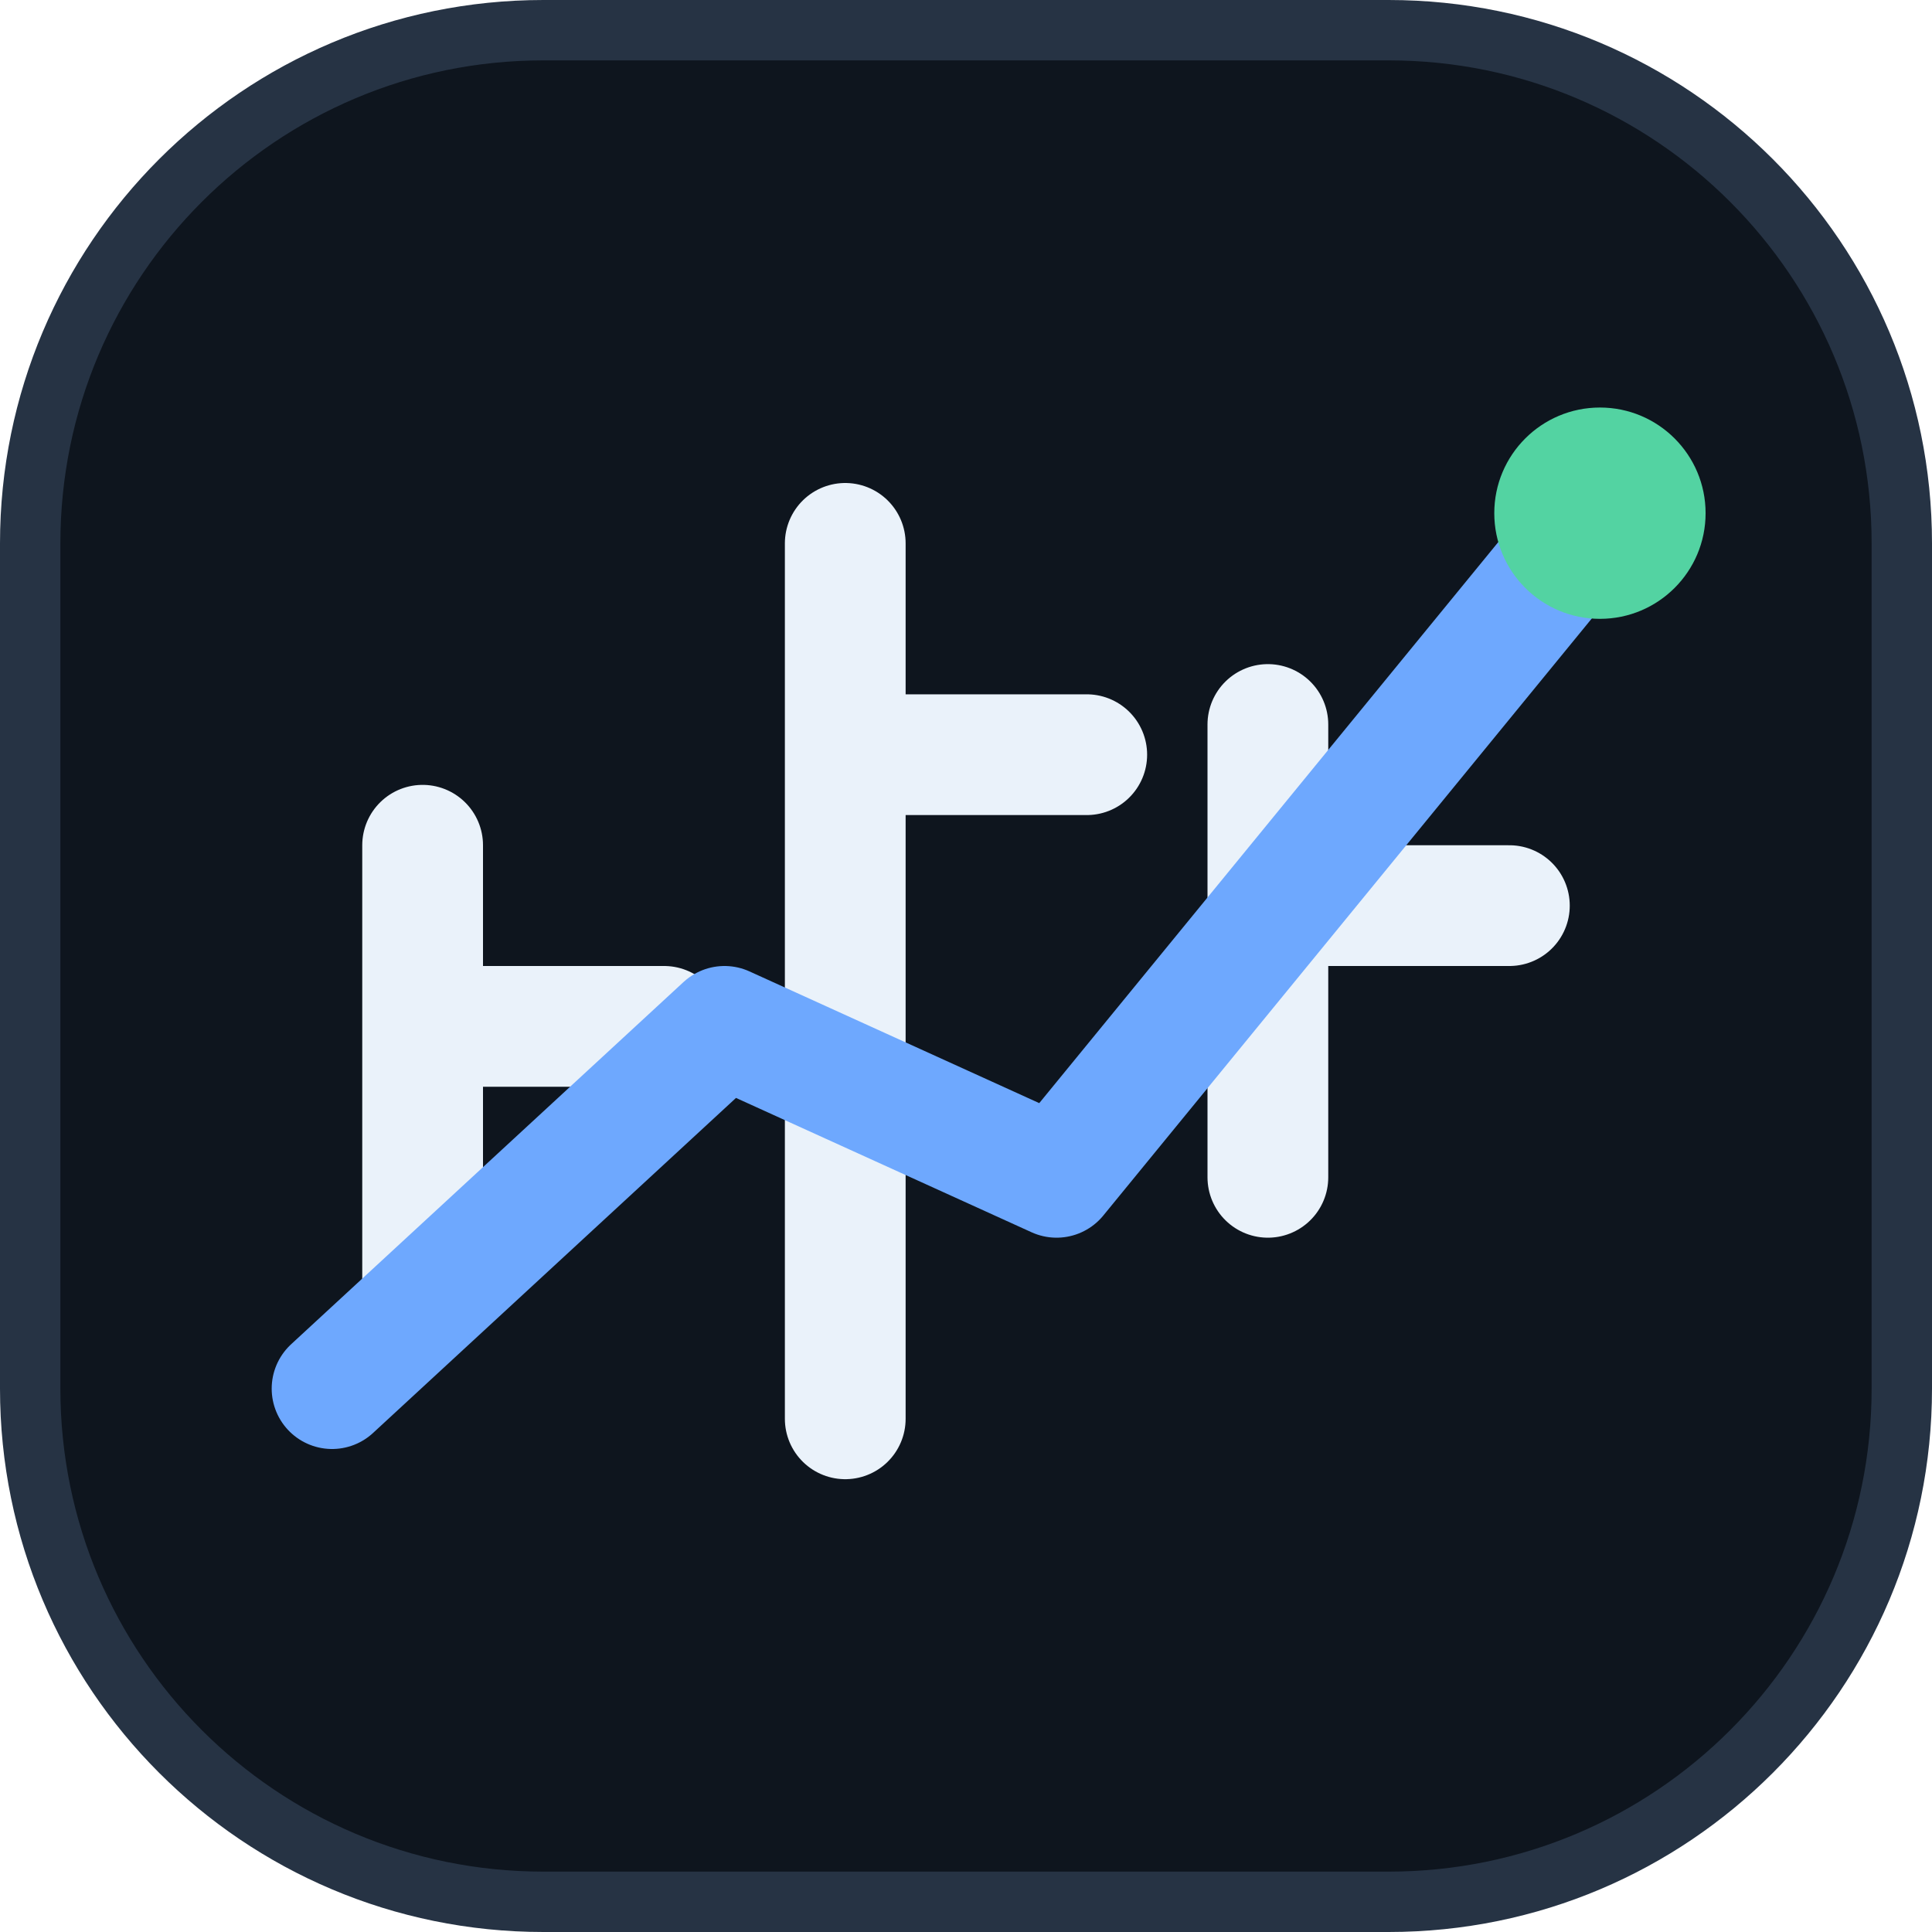
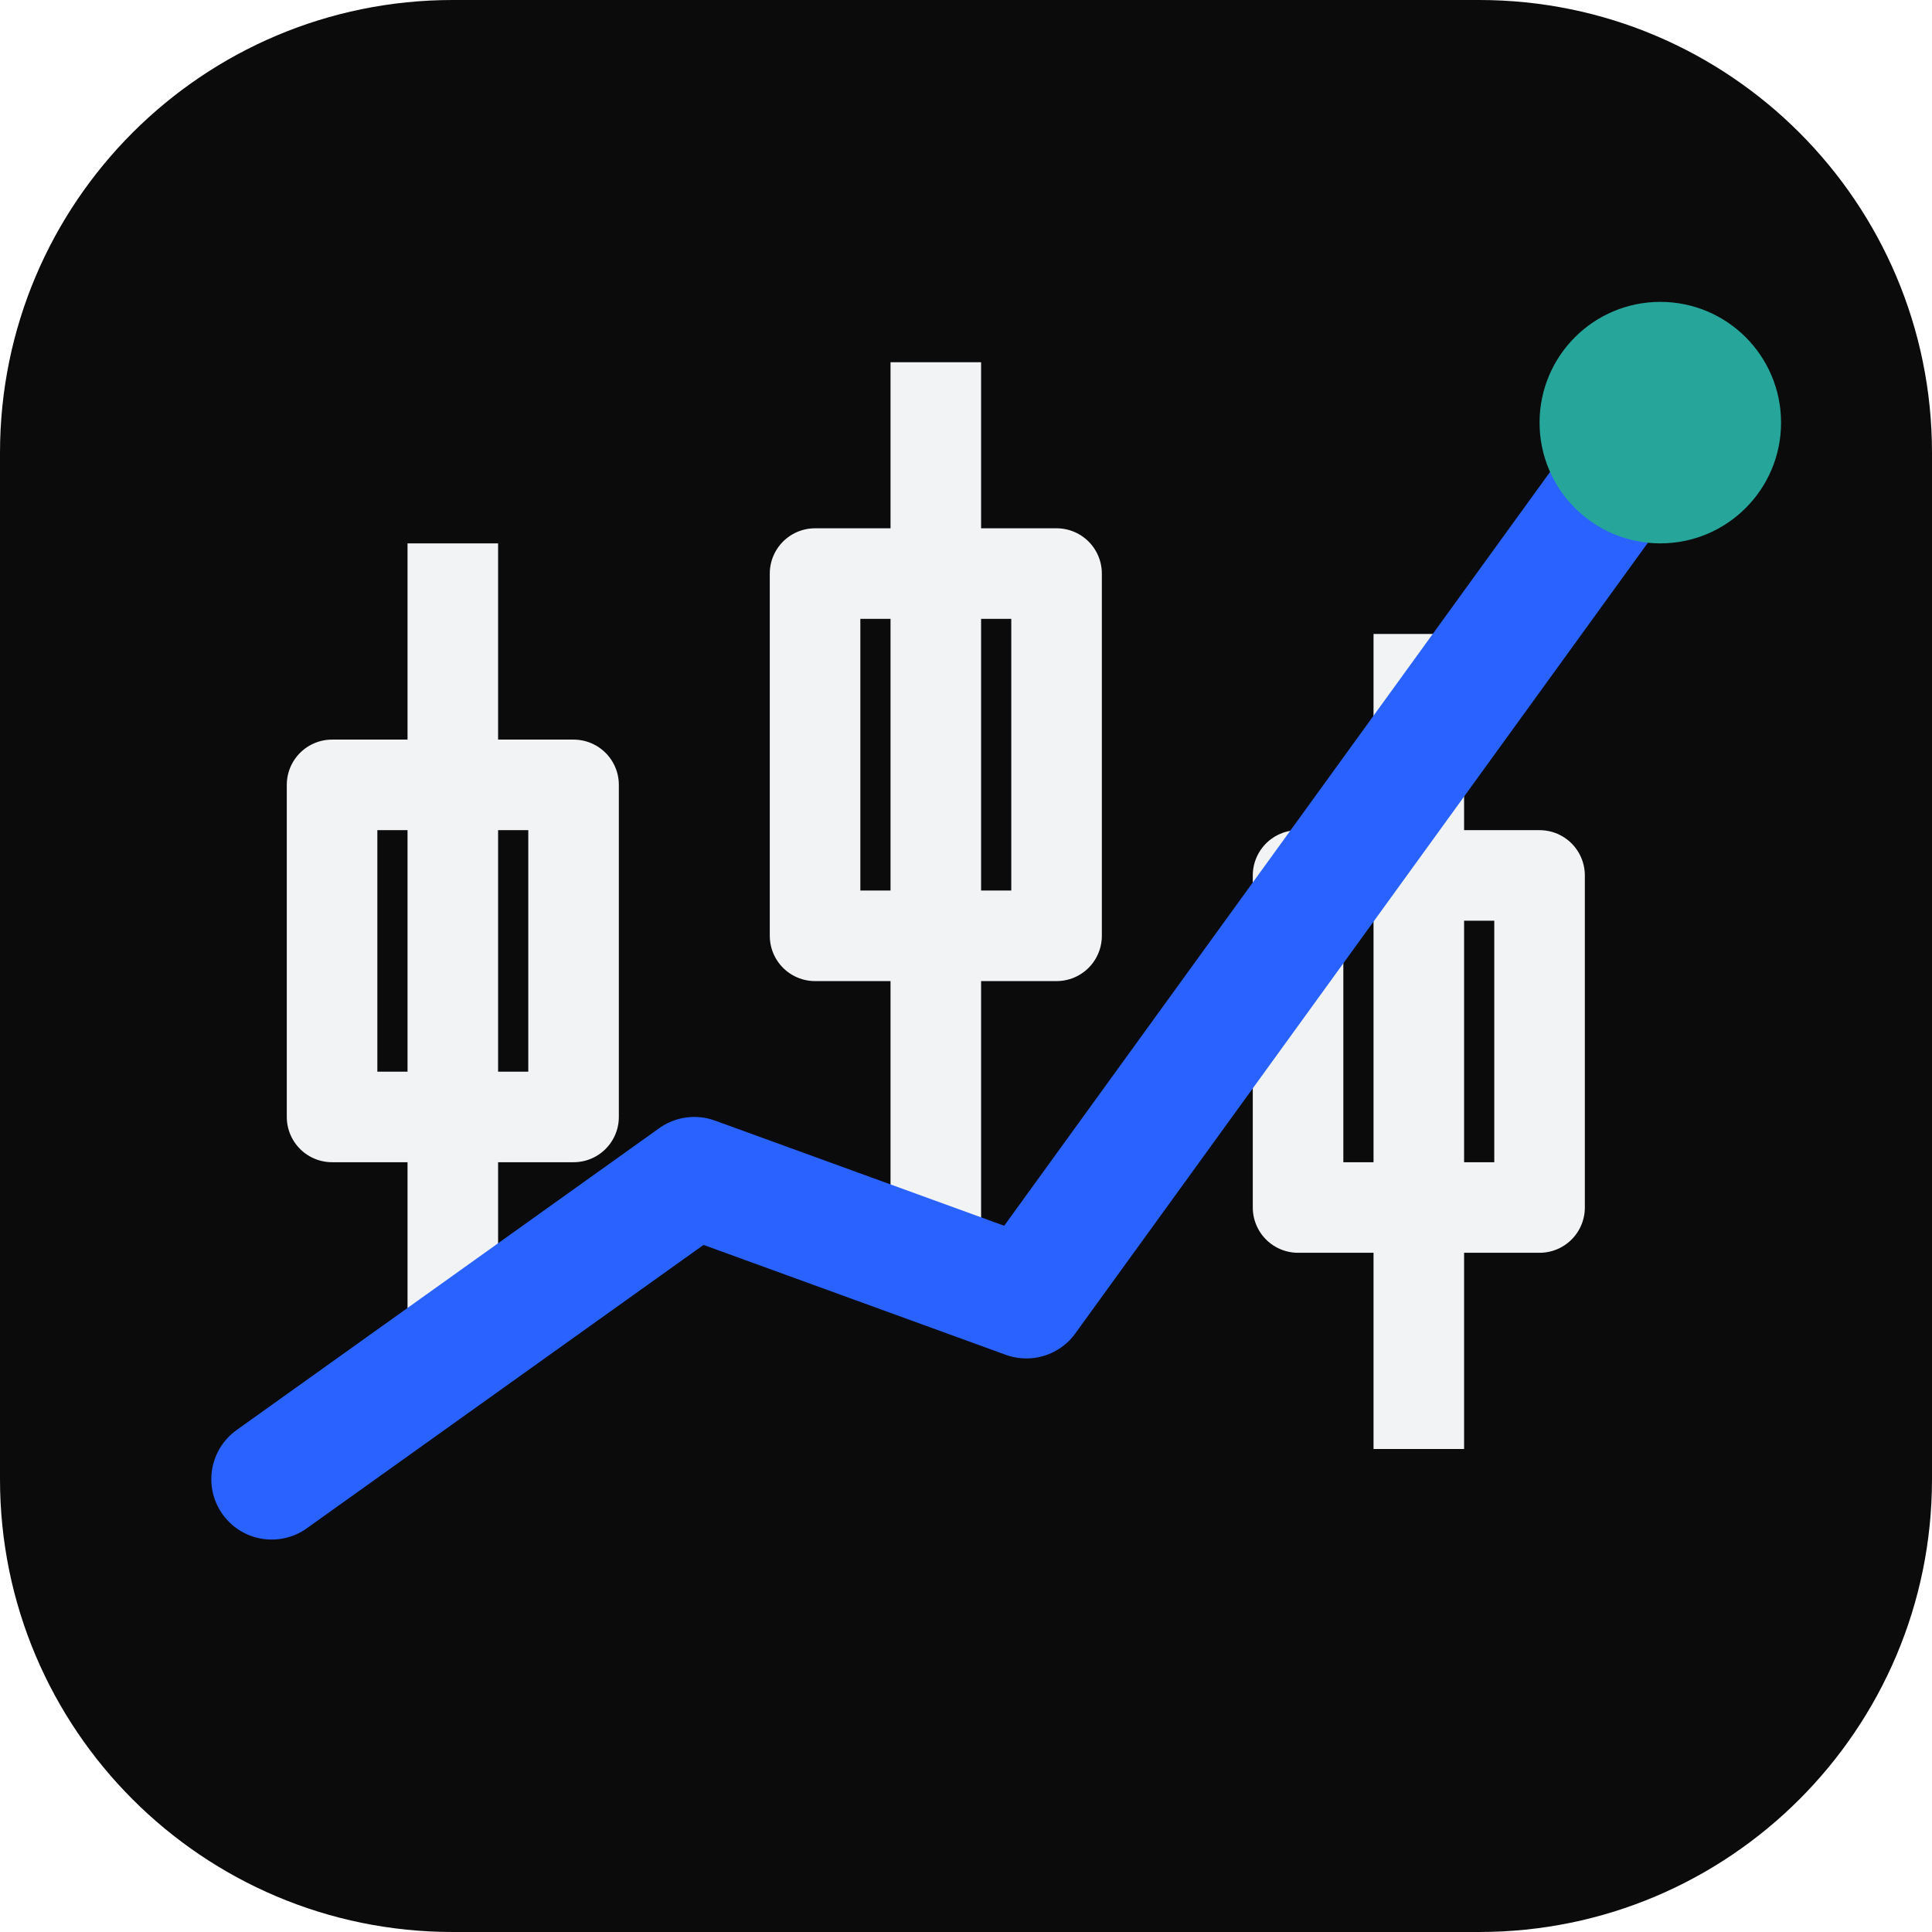
<svg xmlns="http://www.w3.org/2000/svg" viewBox="0 0 64 64">
-   <rect x="1" y="1" width="62" height="62" rx="17" fill="#0E151E" stroke="#263344" stroke-width="2" />
-   <path d="M14 43V28M14 34H22M28 47V18M28 25H36M42 39V24M42 30H50" stroke="#EAF2FA" stroke-width="4" stroke-linecap="round" />
-   <path d="M11 46L24 34L35 39L53 17" fill="none" stroke="#6EA8FE" stroke-width="4" stroke-linecap="round" stroke-linejoin="round" />
-   <circle cx="53" cy="17" r="3.5" fill="#53D3A2" />
+   <rect width="64" height="64" rx="15" fill="#0B0B0C" />
+   <path d="M15 18V45M11 26H19V37H11V26Z" fill="none" stroke="#F1F3F5" stroke-width="3" stroke-linejoin="round" />
+   <path d="M31 12V42M27 19H35V31H27V19Z" fill="none" stroke="#F1F3F5" stroke-width="3" stroke-linejoin="round" />
+   <path d="M47 21V48M43 29H51V40H43V29Z" fill="none" stroke="#F1F3F5" stroke-width="3" stroke-linejoin="round" />
+   <path d="M9 49L23 39L34 43L55 14" fill="none" stroke="#2962FF" stroke-width="4" stroke-linecap="round" stroke-linejoin="round" />
+   <circle cx="55" cy="14" r="4" fill="#26A69A" />
</svg>
